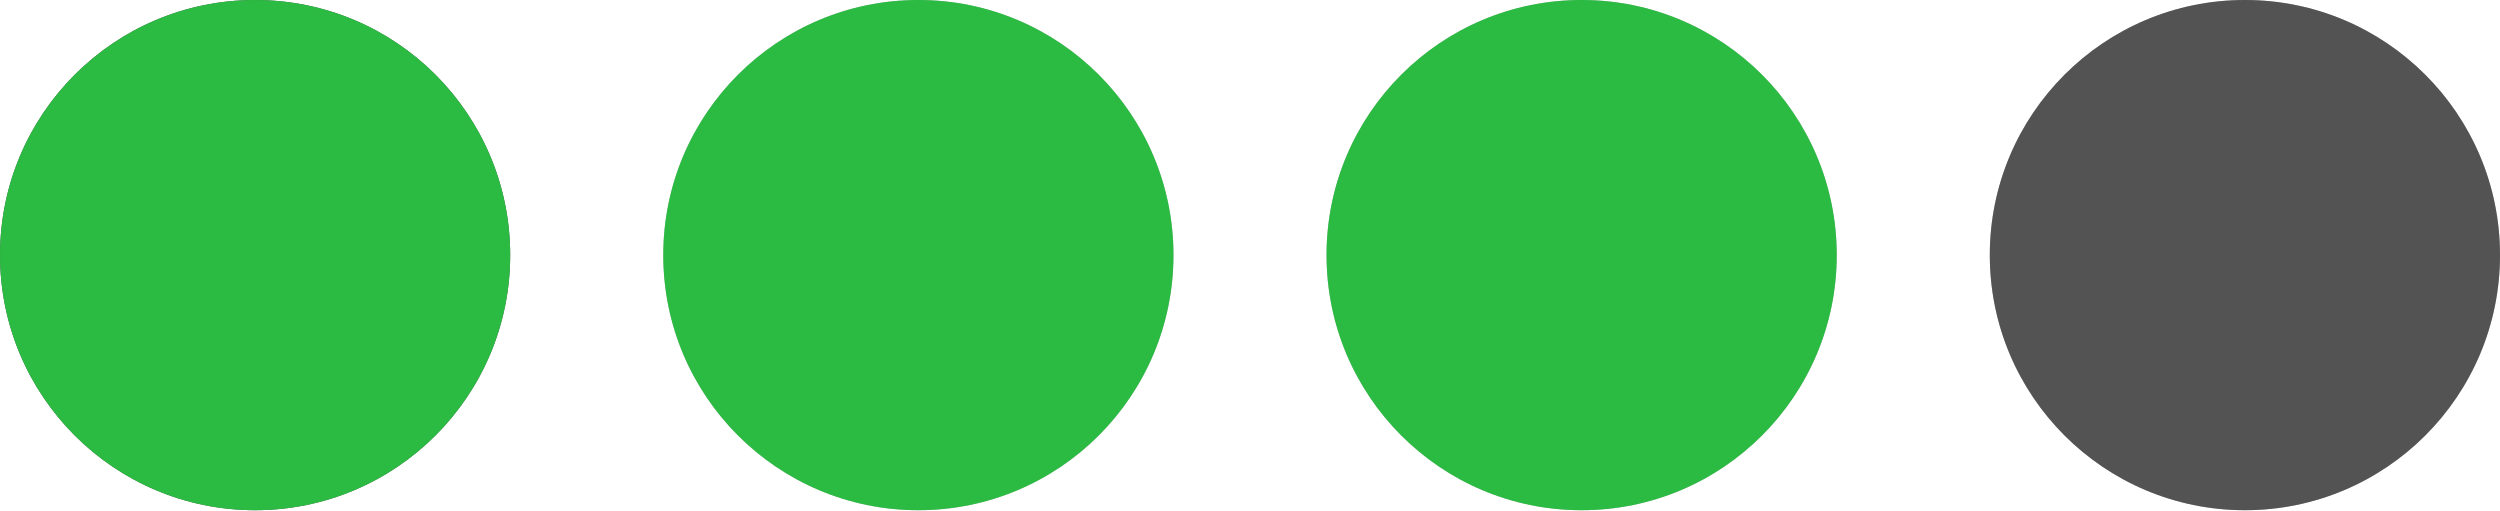
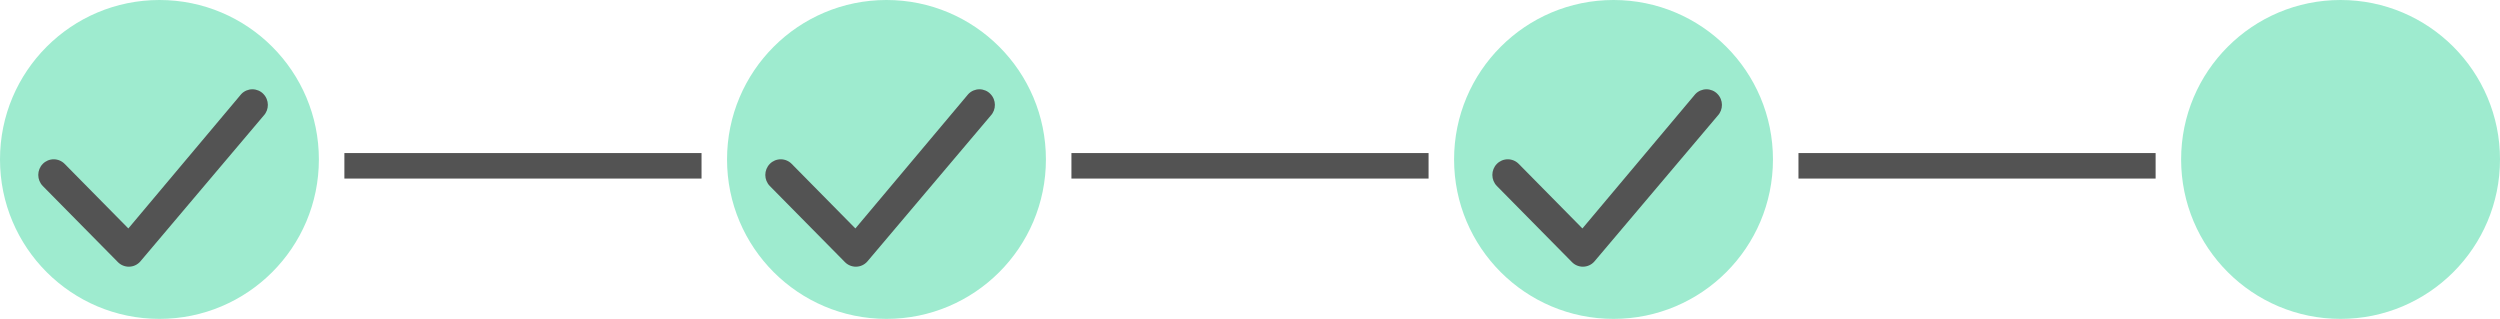
- <svg xmlns="http://www.w3.org/2000/svg" width="49" height="10" viewBox="0 0 49 10" fill="none">
-   <circle cx="5" cy="5" r="5" fill="#535353" />
-   <circle cx="44" cy="5" r="5" fill="#BEBEBE" />
-   <circle cx="31" cy="5" r="5" fill="#BEBEBE" />
-   <circle cx="18" cy="5" r="5" fill="#BEBEBE" />
-   <circle cx="5" cy="5" r="5" fill="#2BBA42" />
-   <circle cx="44" cy="5" r="5" fill="#535353" />
-   <circle cx="31" cy="5" r="5" fill="#2BBA42" />
-   <circle cx="18" cy="5" r="5" fill="#2BBA42" />
+ <svg xmlns="http://www.w3.org/2000/svg" width="196" height="25" viewBox="0 0 196 25" fill="none">
+   <path d="M25 12.5C25 19.404 19.404 25 12.5 25C5.596 25 0 19.404 0 12.5C0 5.596 5.596 0 12.5 0C19.404 0 25 5.596 25 12.5Z" fill="#9EEBCF" />
+   <path d="M196 12.5C196 19.404 190.404 25 183.5 25C176.596 25 171 19.404 171 12.5C171 5.596 176.596 0 183.5 0C190.404 0 196 5.596 196 12.5Z" fill="#9EEBCF" />
+   <path d="M139 12.5C139 19.404 133.404 25 126.5 25C119.596 25 114 19.404 114 12.5C114 5.596 119.596 0 126.5 0C133.404 0 139 5.596 139 12.5Z" fill="#9EEBCF" />
+   <path d="M82 12.5C82 19.404 76.404 25 69.5 25C62.596 25 57 19.404 57 12.5C57 5.596 62.596 0 69.5 0C76.404 0 82 5.596 82 12.5Z" fill="#9EEBCF" />
+   <line x1="27" y1="13" x2="55" y2="13" stroke="#535353" stroke-width="2" />
+   <line x1="141" y1="13" x2="169" y2="13" stroke="#535353" stroke-width="2" />
+   <line x1="84" y1="13" x2="112" y2="13" stroke="#535353" stroke-width="2" />
+   <path d="M18.931 7.36C19.043 7.246 19.176 7.155 19.323 7.094C19.47 7.032 19.628 7 19.788 7C19.947 7 20.105 7.032 20.252 7.094C20.399 7.155 20.533 7.246 20.644 7.36C21.112 7.833 21.119 8.597 20.661 9.078L10.985 20.517C10.875 20.637 10.742 20.734 10.593 20.802C10.444 20.869 10.284 20.905 10.12 20.908C9.957 20.911 9.795 20.881 9.644 20.819C9.493 20.758 9.356 20.666 9.242 20.549L3.354 14.583C3.127 14.351 3 14.04 3 13.716C3 13.391 3.127 13.08 3.354 12.848C3.466 12.734 3.599 12.644 3.746 12.582C3.893 12.52 4.051 12.489 4.211 12.489C4.37 12.489 4.528 12.52 4.676 12.582C4.823 12.644 4.956 12.734 5.068 12.848L10.062 17.91L18.898 7.396C18.909 7.383 18.919 7.371 18.931 7.36Z" fill="#535353" />
+   <path d="M75.931 7.36C76.043 7.246 76.176 7.155 76.323 7.094C76.47 7.032 76.628 7 76.788 7C76.947 7 77.105 7.032 77.252 7.094C77.4 7.155 77.533 7.246 77.644 7.36C78.112 7.833 78.119 8.597 77.661 9.078L67.985 20.517C67.875 20.637 67.742 20.734 67.593 20.802C67.444 20.869 67.284 20.905 67.121 20.908C66.957 20.911 66.795 20.881 66.644 20.819C66.493 20.758 66.356 20.666 66.242 20.549L60.354 14.583C60.127 14.351 60 14.04 60 13.716C60 13.391 60.127 13.08 60.354 12.848C60.466 12.734 60.599 12.644 60.746 12.582C60.893 12.52 61.051 12.489 61.211 12.489C61.37 12.489 61.528 12.52 61.675 12.582C61.823 12.644 61.956 12.734 62.068 12.848L67.062 17.91L75.898 7.396C75.909 7.383 75.919 7.371 75.931 7.36Z" fill="#535353" />
+   <path d="M132.931 7.36C133.043 7.246 133.176 7.155 133.323 7.094C133.47 7.032 133.628 7 133.788 7C133.947 7 134.105 7.032 134.252 7.094C134.399 7.155 134.533 7.246 134.644 7.36C135.112 7.833 135.119 8.597 134.661 9.078L124.985 20.517C124.875 20.637 124.742 20.734 124.593 20.802C124.444 20.869 124.284 20.905 124.12 20.908C123.957 20.911 123.795 20.881 123.644 20.819C123.493 20.758 123.356 20.666 123.242 20.549L117.354 14.583C117.127 14.351 117 14.04 117 13.716C117 13.391 117.127 13.08 117.354 12.848C117.466 12.734 117.599 12.644 117.746 12.582C117.893 12.52 118.051 12.489 118.211 12.489C118.37 12.489 118.528 12.52 118.676 12.582C118.823 12.644 118.956 12.734 119.068 12.848L124.062 17.91L132.898 7.396C132.909 7.383 132.92 7.371 132.931 7.36Z" fill="#535353" />
</svg>
